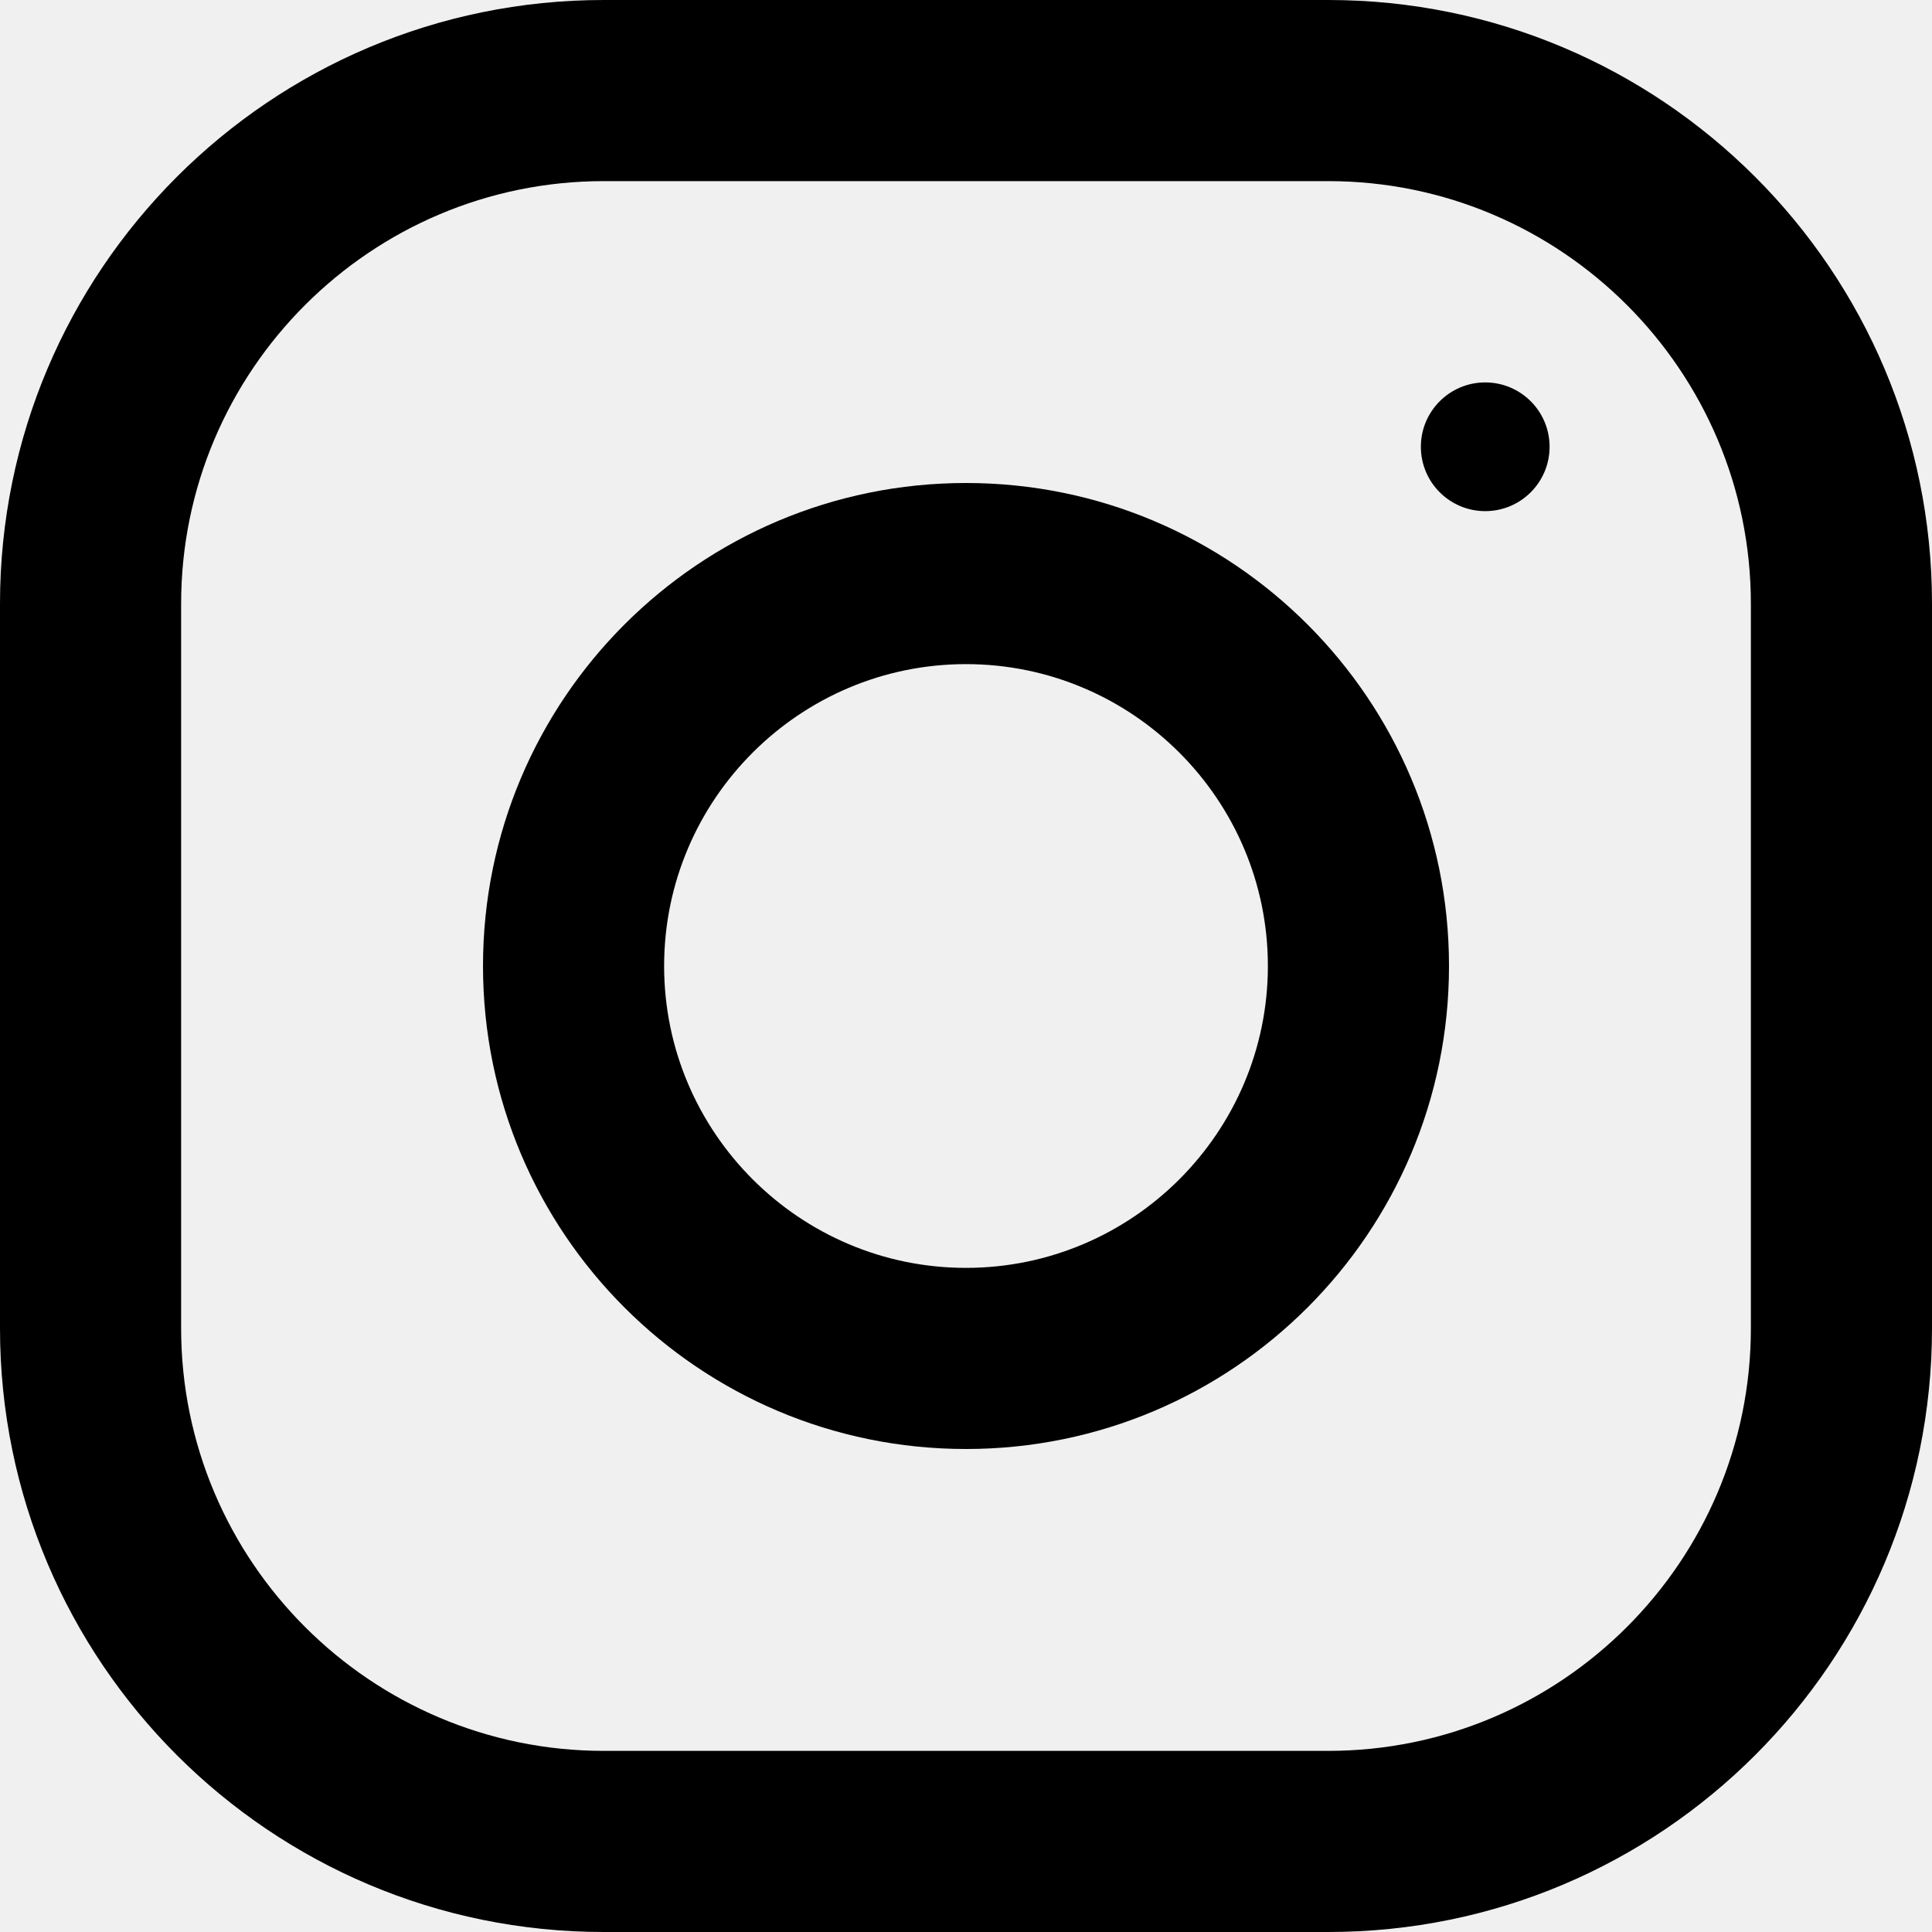
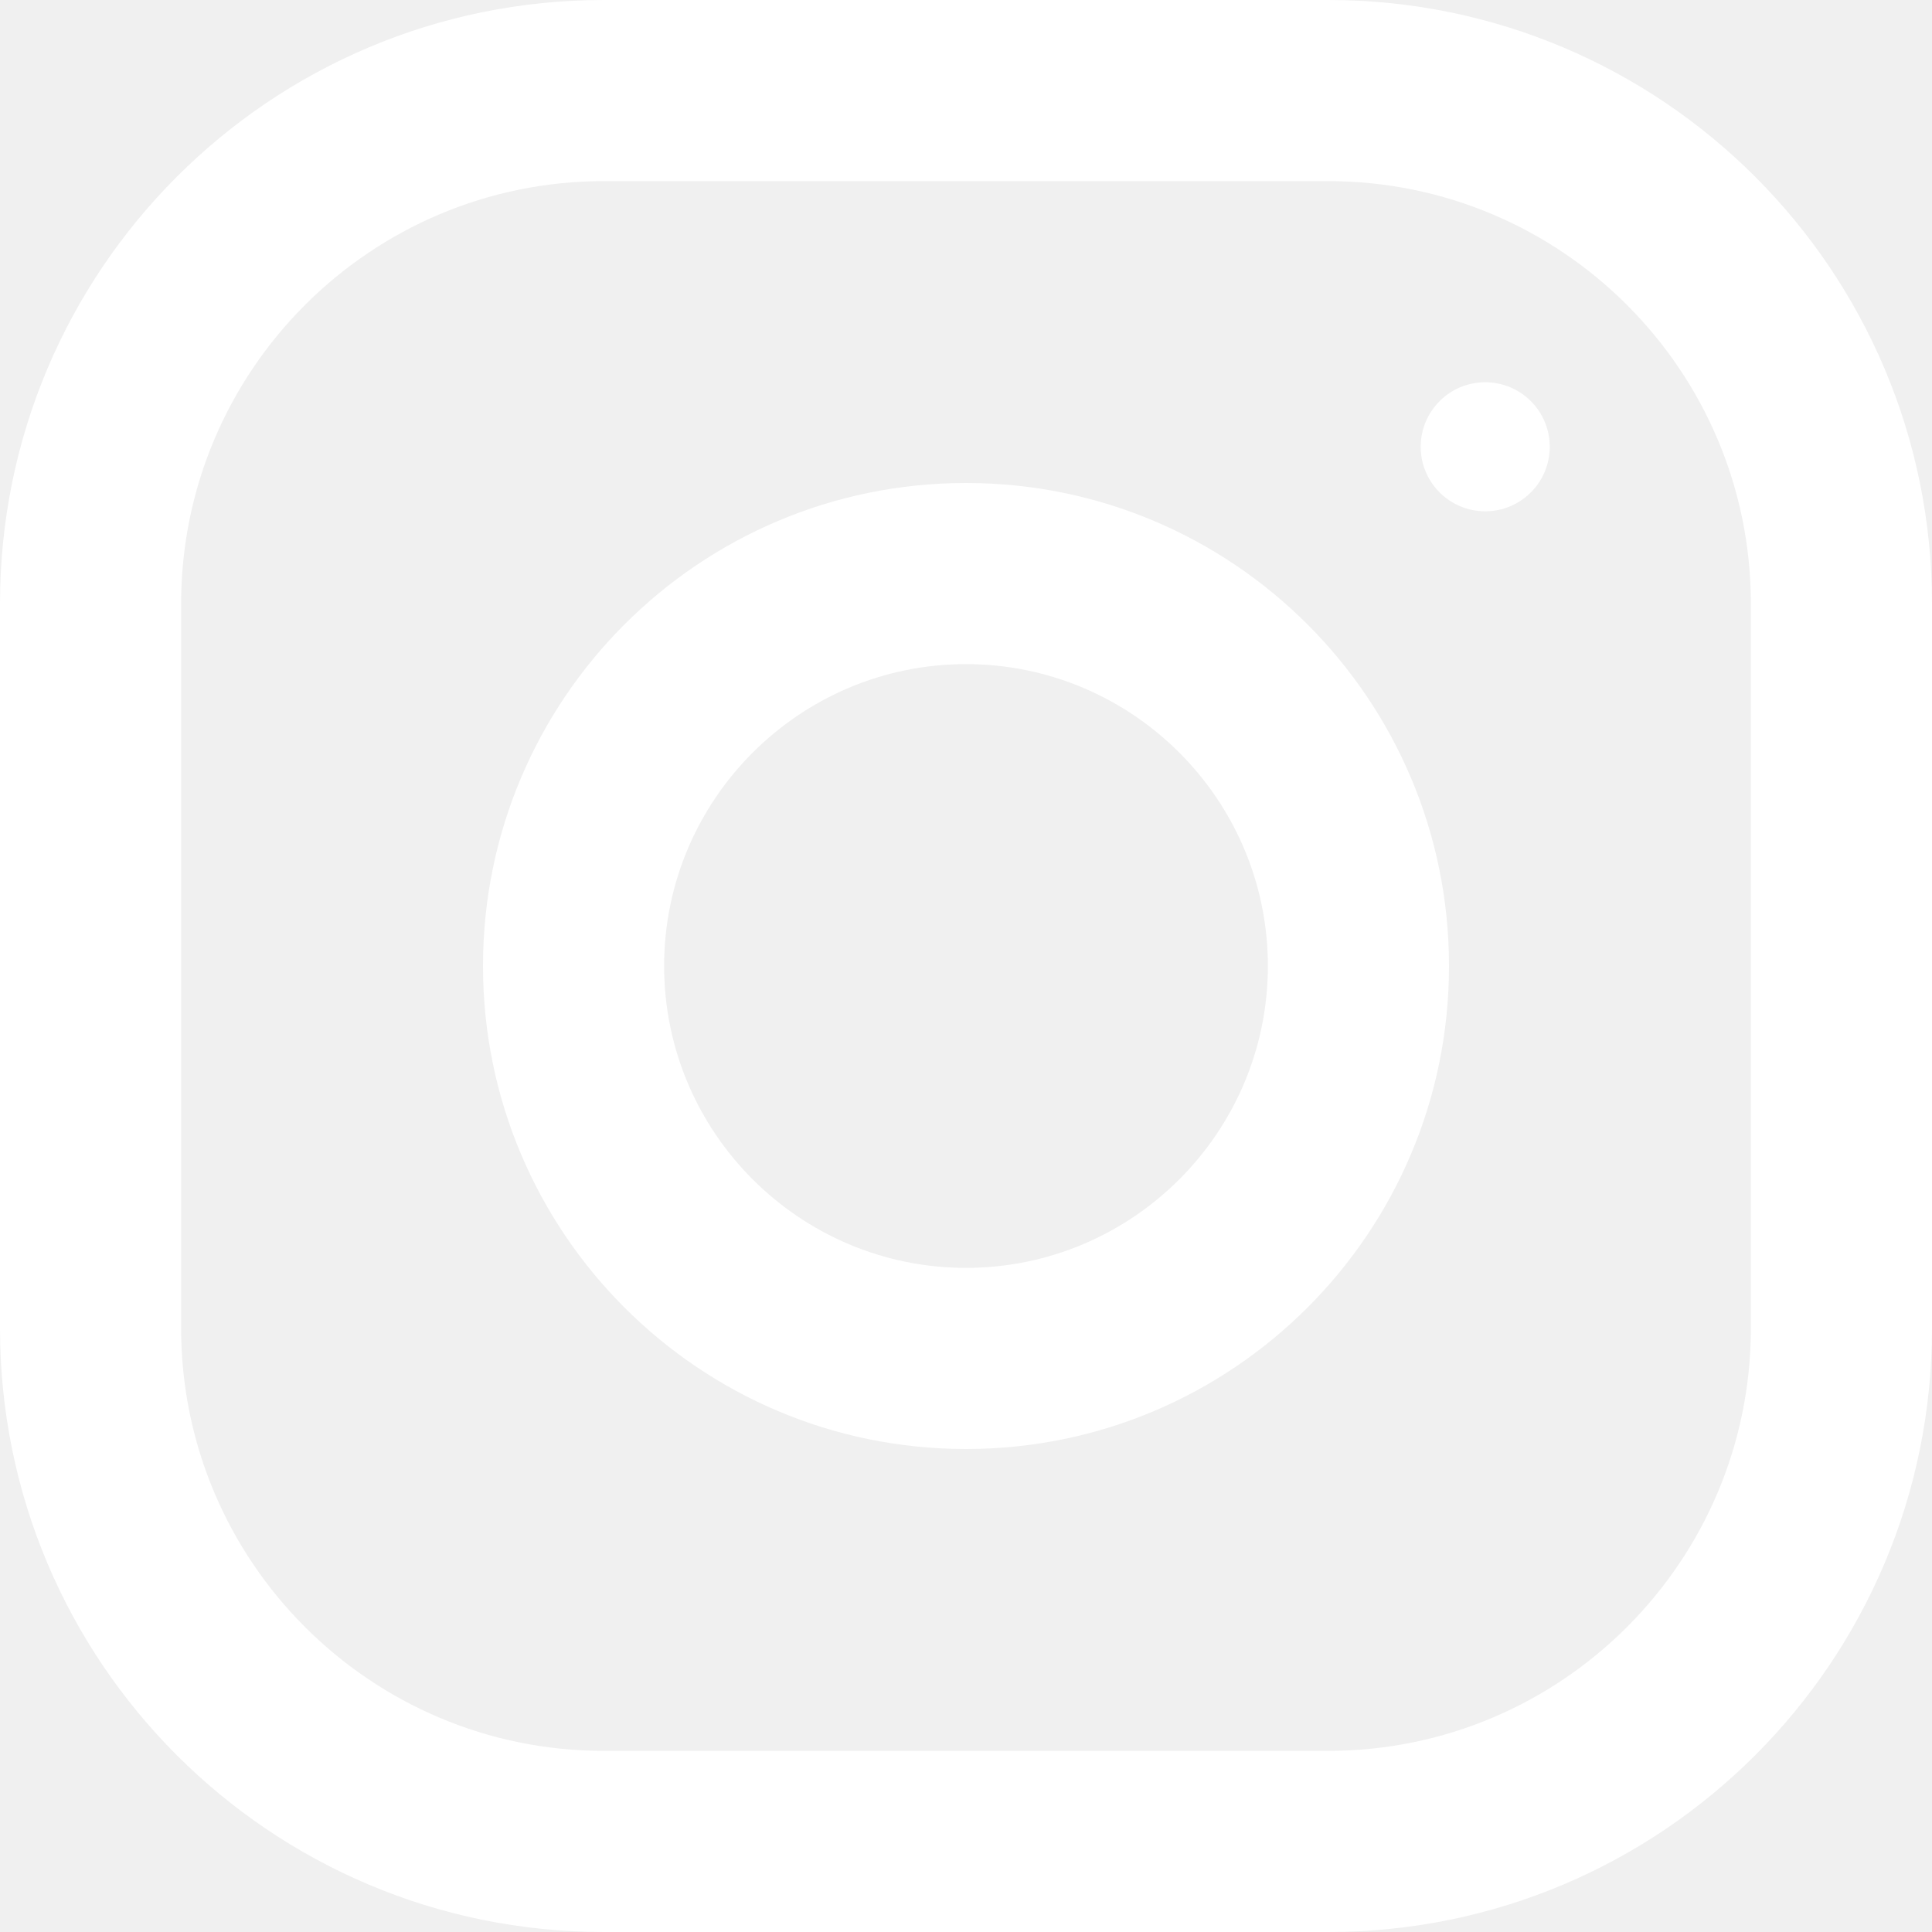
<svg xmlns="http://www.w3.org/2000/svg" version="1.1" id="Capa_1" x="0px" y="0px" viewBox="0 0 512 512" style="enable-background:new 0 0 512 512;" xml:space="preserve">
+   <style type="text/css">
+ 	.st0{fill:#FFFFFF;}
+ </style>
  <g>
    <g>
-       <path d="M352,0H160C71.648,0,0,71.648,0,160v192c0,88.352,71.648,160,160,160h192c88.352,0,160-71.648,160-160V160    C512,71.648,440.352,0,352,0z M464,352c0,61.76-50.24,112-112,112H160c-61.76,0-112-50.24-112-112V160C48,98.24,98.24,48,160,48    h192c61.76,0,112,50.24,112,112V352z" />
+       <path class="st0" d="M352,0H160C71.6,0,0,71.6,0,160v192c0,88.4,71.6,160,160,160h192c88.4,0,160-71.6,160-160V160    C512,71.6,440.4,0,352,0z M464,352c0,61.8-50.2,112-112,112H160c-61.8,0-112-50.2-112-112V160C48,98.2,98.2,48,160,48h192    c61.8,0,112,50.2,112,112V352z" />
    </g>
  </g>
  <g>
    <g>
-       <path d="M256,128c-70.688,0-128,57.312-128,128s57.312,128,128,128s128-57.312,128-128S326.688,128,256,128z M256,336    c-44.096,0-80-35.904-80-80c0-44.128,35.904-80,80-80s80,35.872,80,80C336,300.096,300.096,336,256,336z" />
+       <path class="st0" d="M256,128c-70.7,0-128,57.3-128,128s57.3,128,128,128s128-57.3,128-128S326.7,128,256,128z M256,336    c-44.1,0-80-35.9-80-80c0-44.1,35.9-80,80-80s80,35.9,80,80C336,300.1,300.1,336,256,336z" />
    </g>
  </g>
  <g>
    <g>
-       <circle cx="393.6" cy="118.4" r="17.056" />
+       <circle class="st0" cx="393.6" cy="118.4" r="17.1" />
    </g>
  </g>
-   <g>
- </g>
-   <g>
- </g>
-   <g>
- </g>
-   <g>
- </g>
-   <g>
- </g>
-   <g>
- </g>
-   <g>
- </g>
-   <g>
- </g>
-   <g>
- </g>
-   <g>
- </g>
-   <g>
- </g>
-   <g>
- </g>
-   <g>
- </g>
-   <g>
- </g>
-   <g>
- </g>
</svg>
